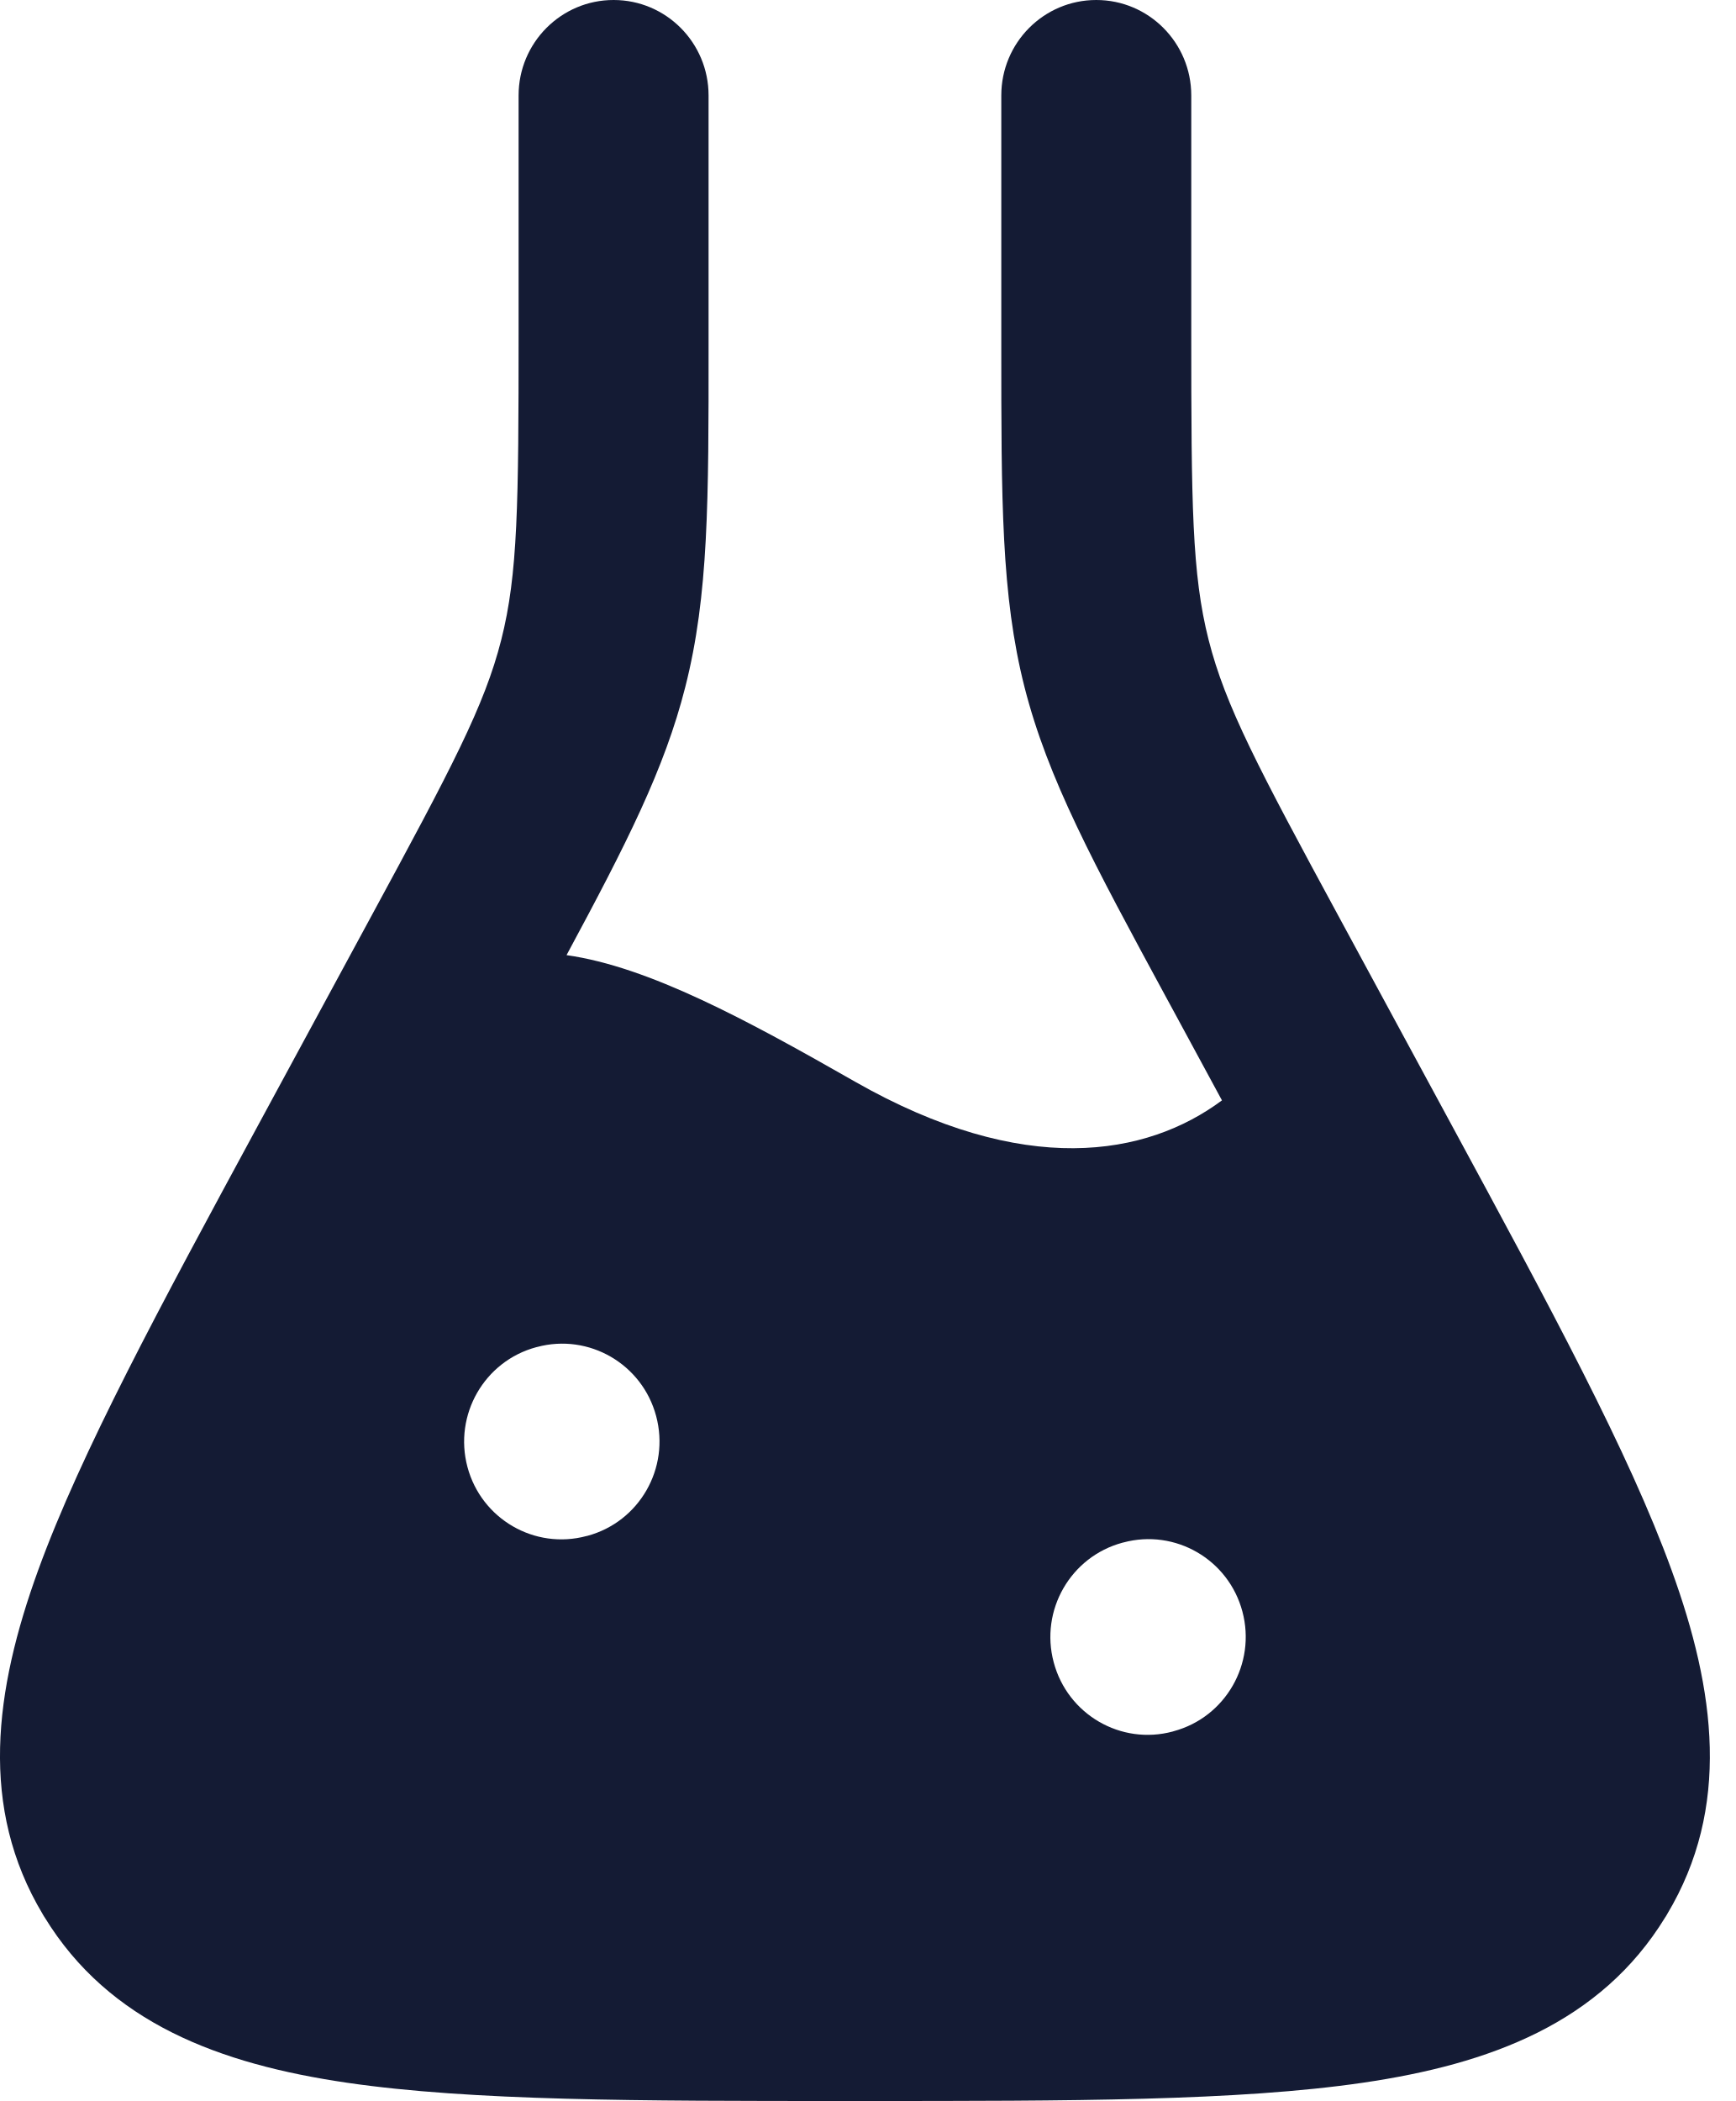
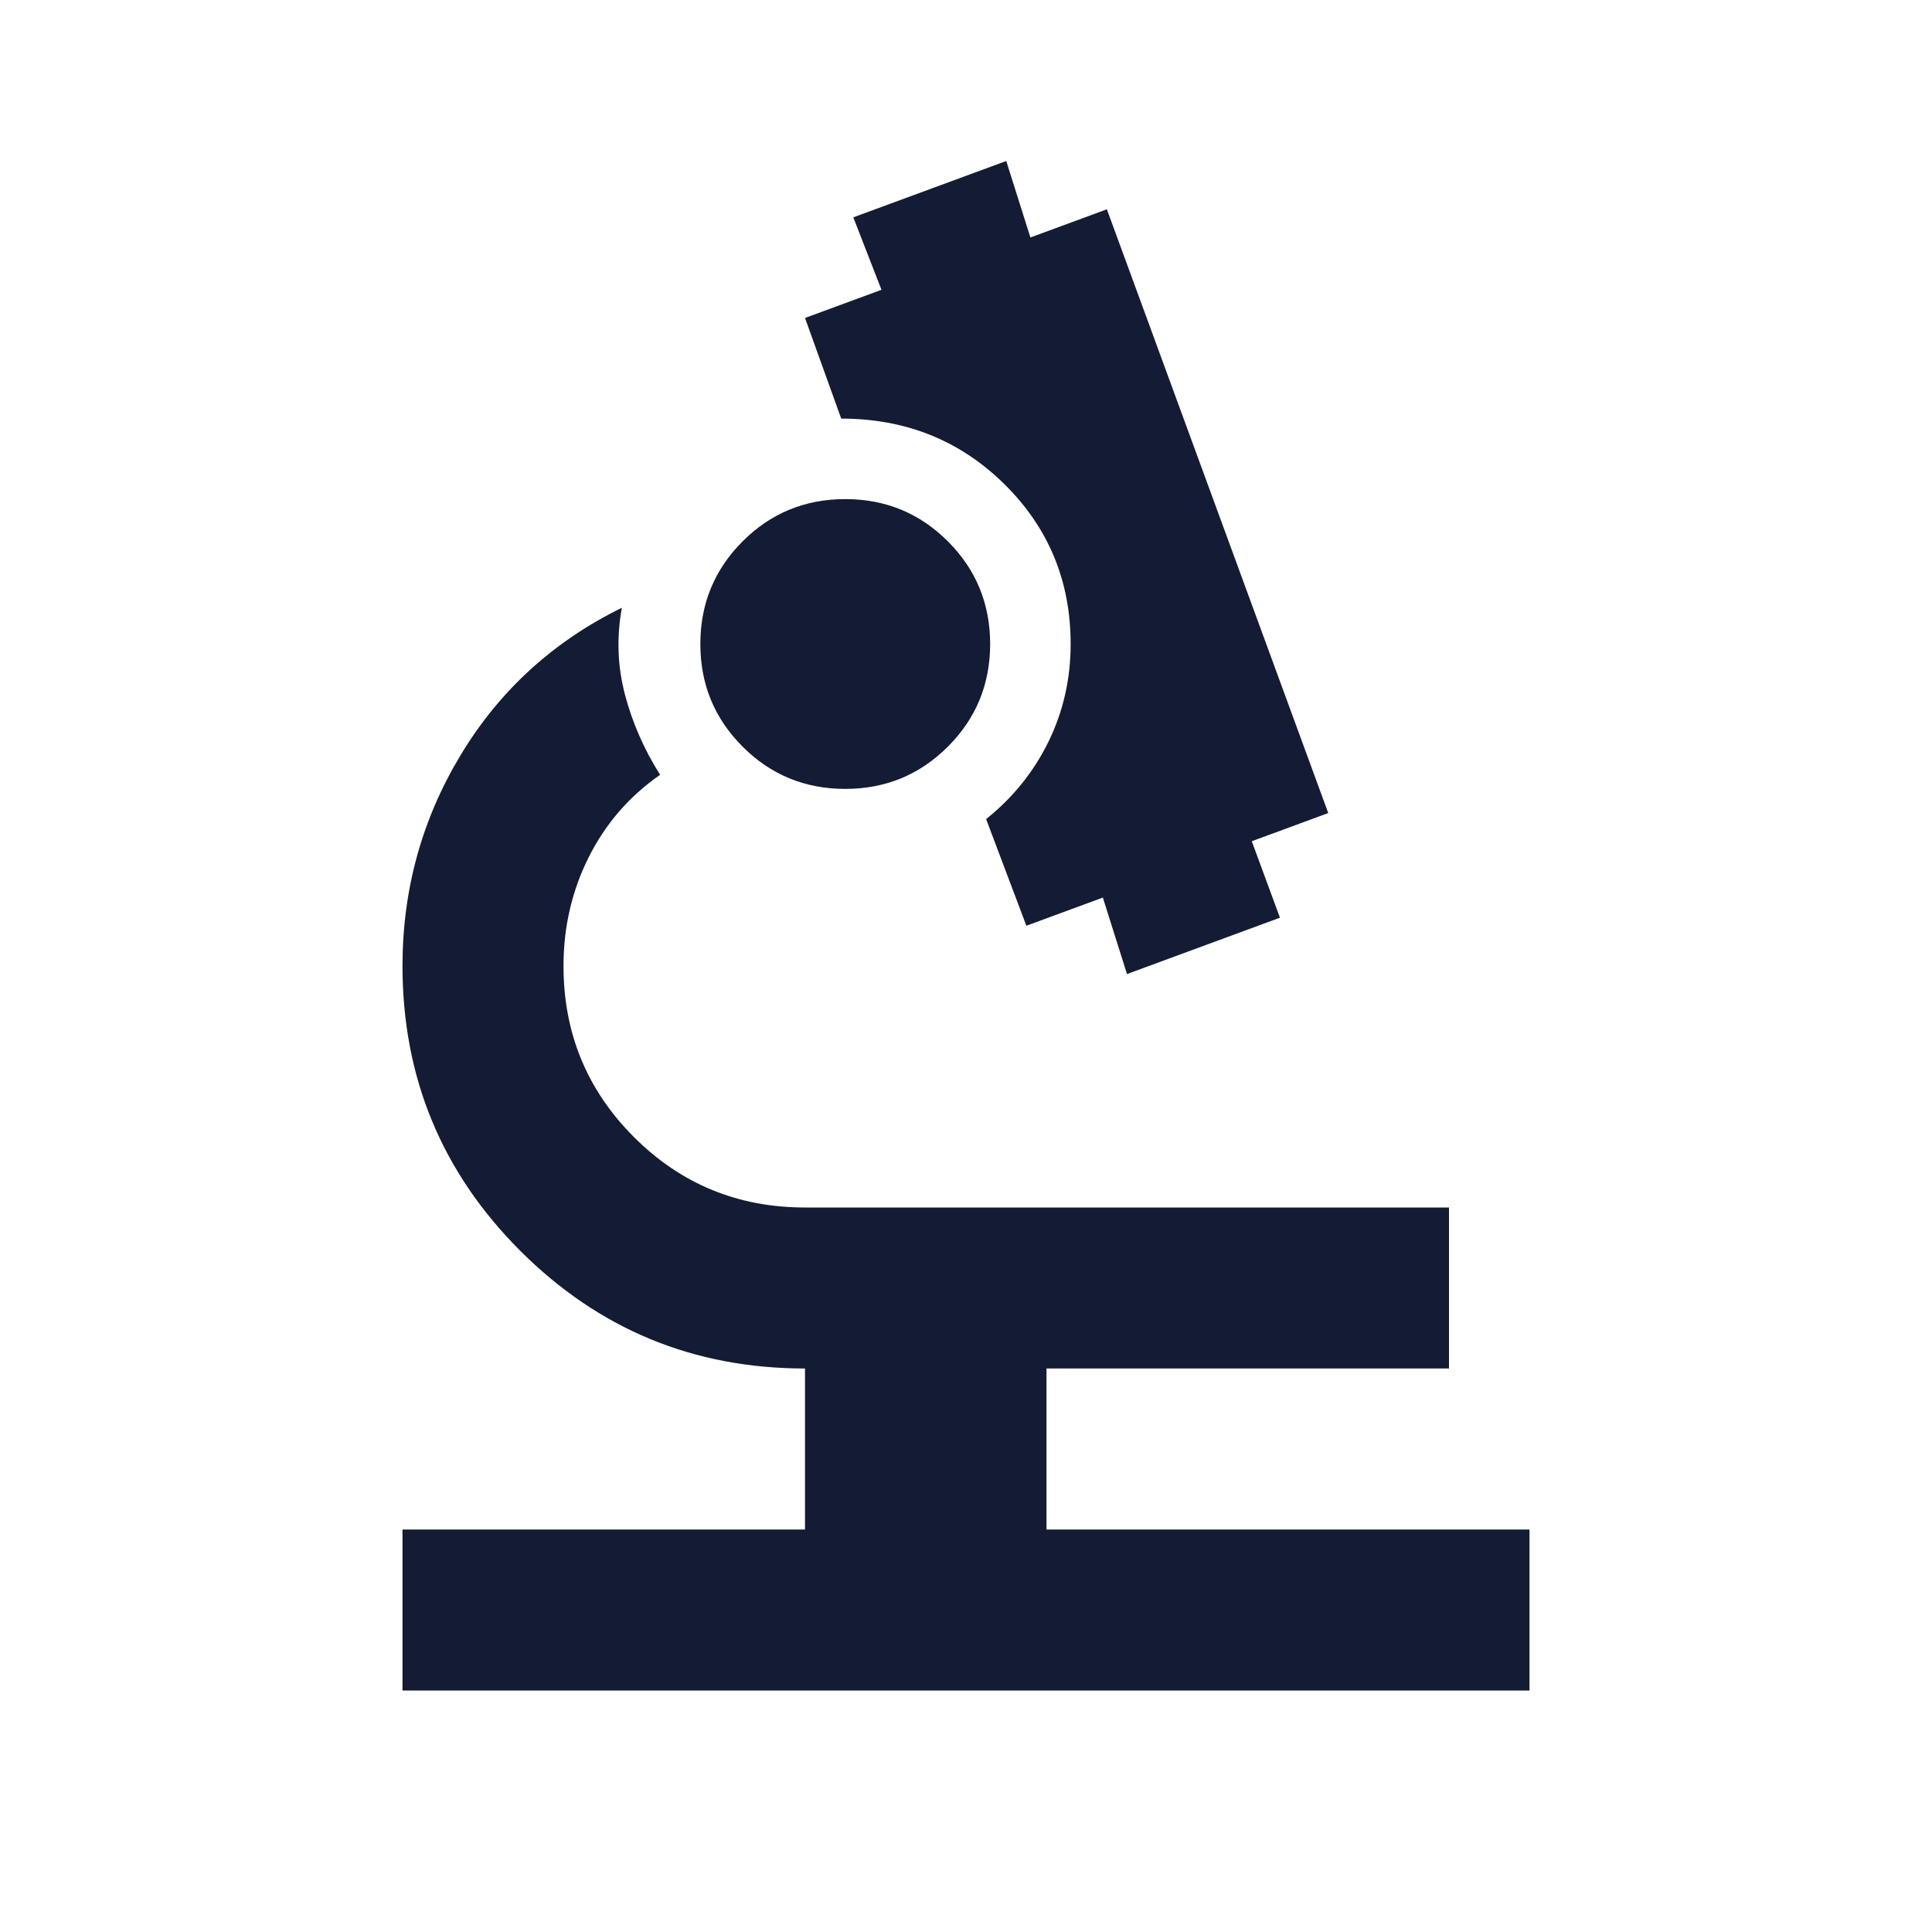
- <svg xmlns="http://www.w3.org/2000/svg" width="19" height="23" viewBox="0 0 19 23" fill="none">
-   <path fill-rule="evenodd" clip-rule="evenodd" d="M6.718 0C7.293 0 7.758 0.468 7.758 1.045V3.645V3.787C7.759 5.479 7.759 6.516 7.503 7.521C7.277 8.415 6.86 9.236 6.203 10.456C7.104 10.583 8.178 11.166 9.361 11.841C11.214 12.897 12.553 12.66 13.379 12.046L12.843 11.056L12.775 10.931C11.967 9.44 11.473 8.526 11.217 7.521C10.962 6.516 10.963 5.479 10.963 3.787V3.645V1.045C10.963 0.468 11.428 0 12.003 0C12.577 0 13.043 0.468 13.043 1.045V3.645C13.043 5.523 13.05 6.284 13.233 7.005C13.416 7.726 13.773 8.401 14.67 10.056L15.896 12.32C16.97 14.304 17.834 15.899 18.302 17.189C18.782 18.508 18.953 19.788 18.252 20.957L18.25 20.961L18.236 20.984L18.233 20.988C17.526 22.145 16.316 22.596 14.922 22.8C13.555 23 11.728 23 9.45 23H9.271C6.993 23 5.166 23 3.799 22.8C2.405 22.596 1.195 22.145 0.488 20.988L0.485 20.984L0.471 20.961L0.469 20.957C-0.232 19.788 -0.061 18.508 0.418 17.189C0.887 15.899 1.751 14.304 2.825 12.32L4.051 10.056C4.948 8.401 5.305 7.726 5.488 7.005C5.671 6.284 5.678 5.523 5.678 3.645V1.045C5.678 0.468 6.144 0 6.718 0ZM5.118 16.059C4.966 15.488 5.303 14.901 5.871 14.748L5.88 14.746C6.448 14.593 7.032 14.932 7.184 15.502C7.337 16.073 7 16.66 6.432 16.813L6.422 16.815C5.854 16.968 5.27 16.629 5.118 16.059ZM12.29 16.888C11.722 17.041 11.384 17.628 11.537 18.198C11.689 18.769 12.273 19.108 12.841 18.955L12.85 18.952C13.418 18.799 13.755 18.213 13.603 17.642C13.451 17.071 12.867 16.733 12.299 16.886L12.29 16.888Z" fill="#141B34" />
+ <svg xmlns="http://www.w3.org/2000/svg" height="24px" viewBox="0 -960 960 960" width="24px" fill="#141B34">
+   <path d="M200-120v-80h200v-80q-83 0-141.5-58.5T200-480q0-57 29-105t80-73q-4 22 1.5 43t17.5 40q-23 16-35.5 41T280-480q0 50 35 85t85 35h320v80H520v80h240v80H200Zm360-356-12-38-38 14-20-53q20-16 31-38.5t11-48.5q0-47-33-79.5T418-752l-18-50 38-14-14-36 76-28 12 38 38-14 110 300-38 14 14 38-76 28Zm-140-92q-30 0-51-21t-21-51q0-30 21-51t51-21q30 0 51 21t21 51q0 30-21 51t-51 21Z" />
</svg>
